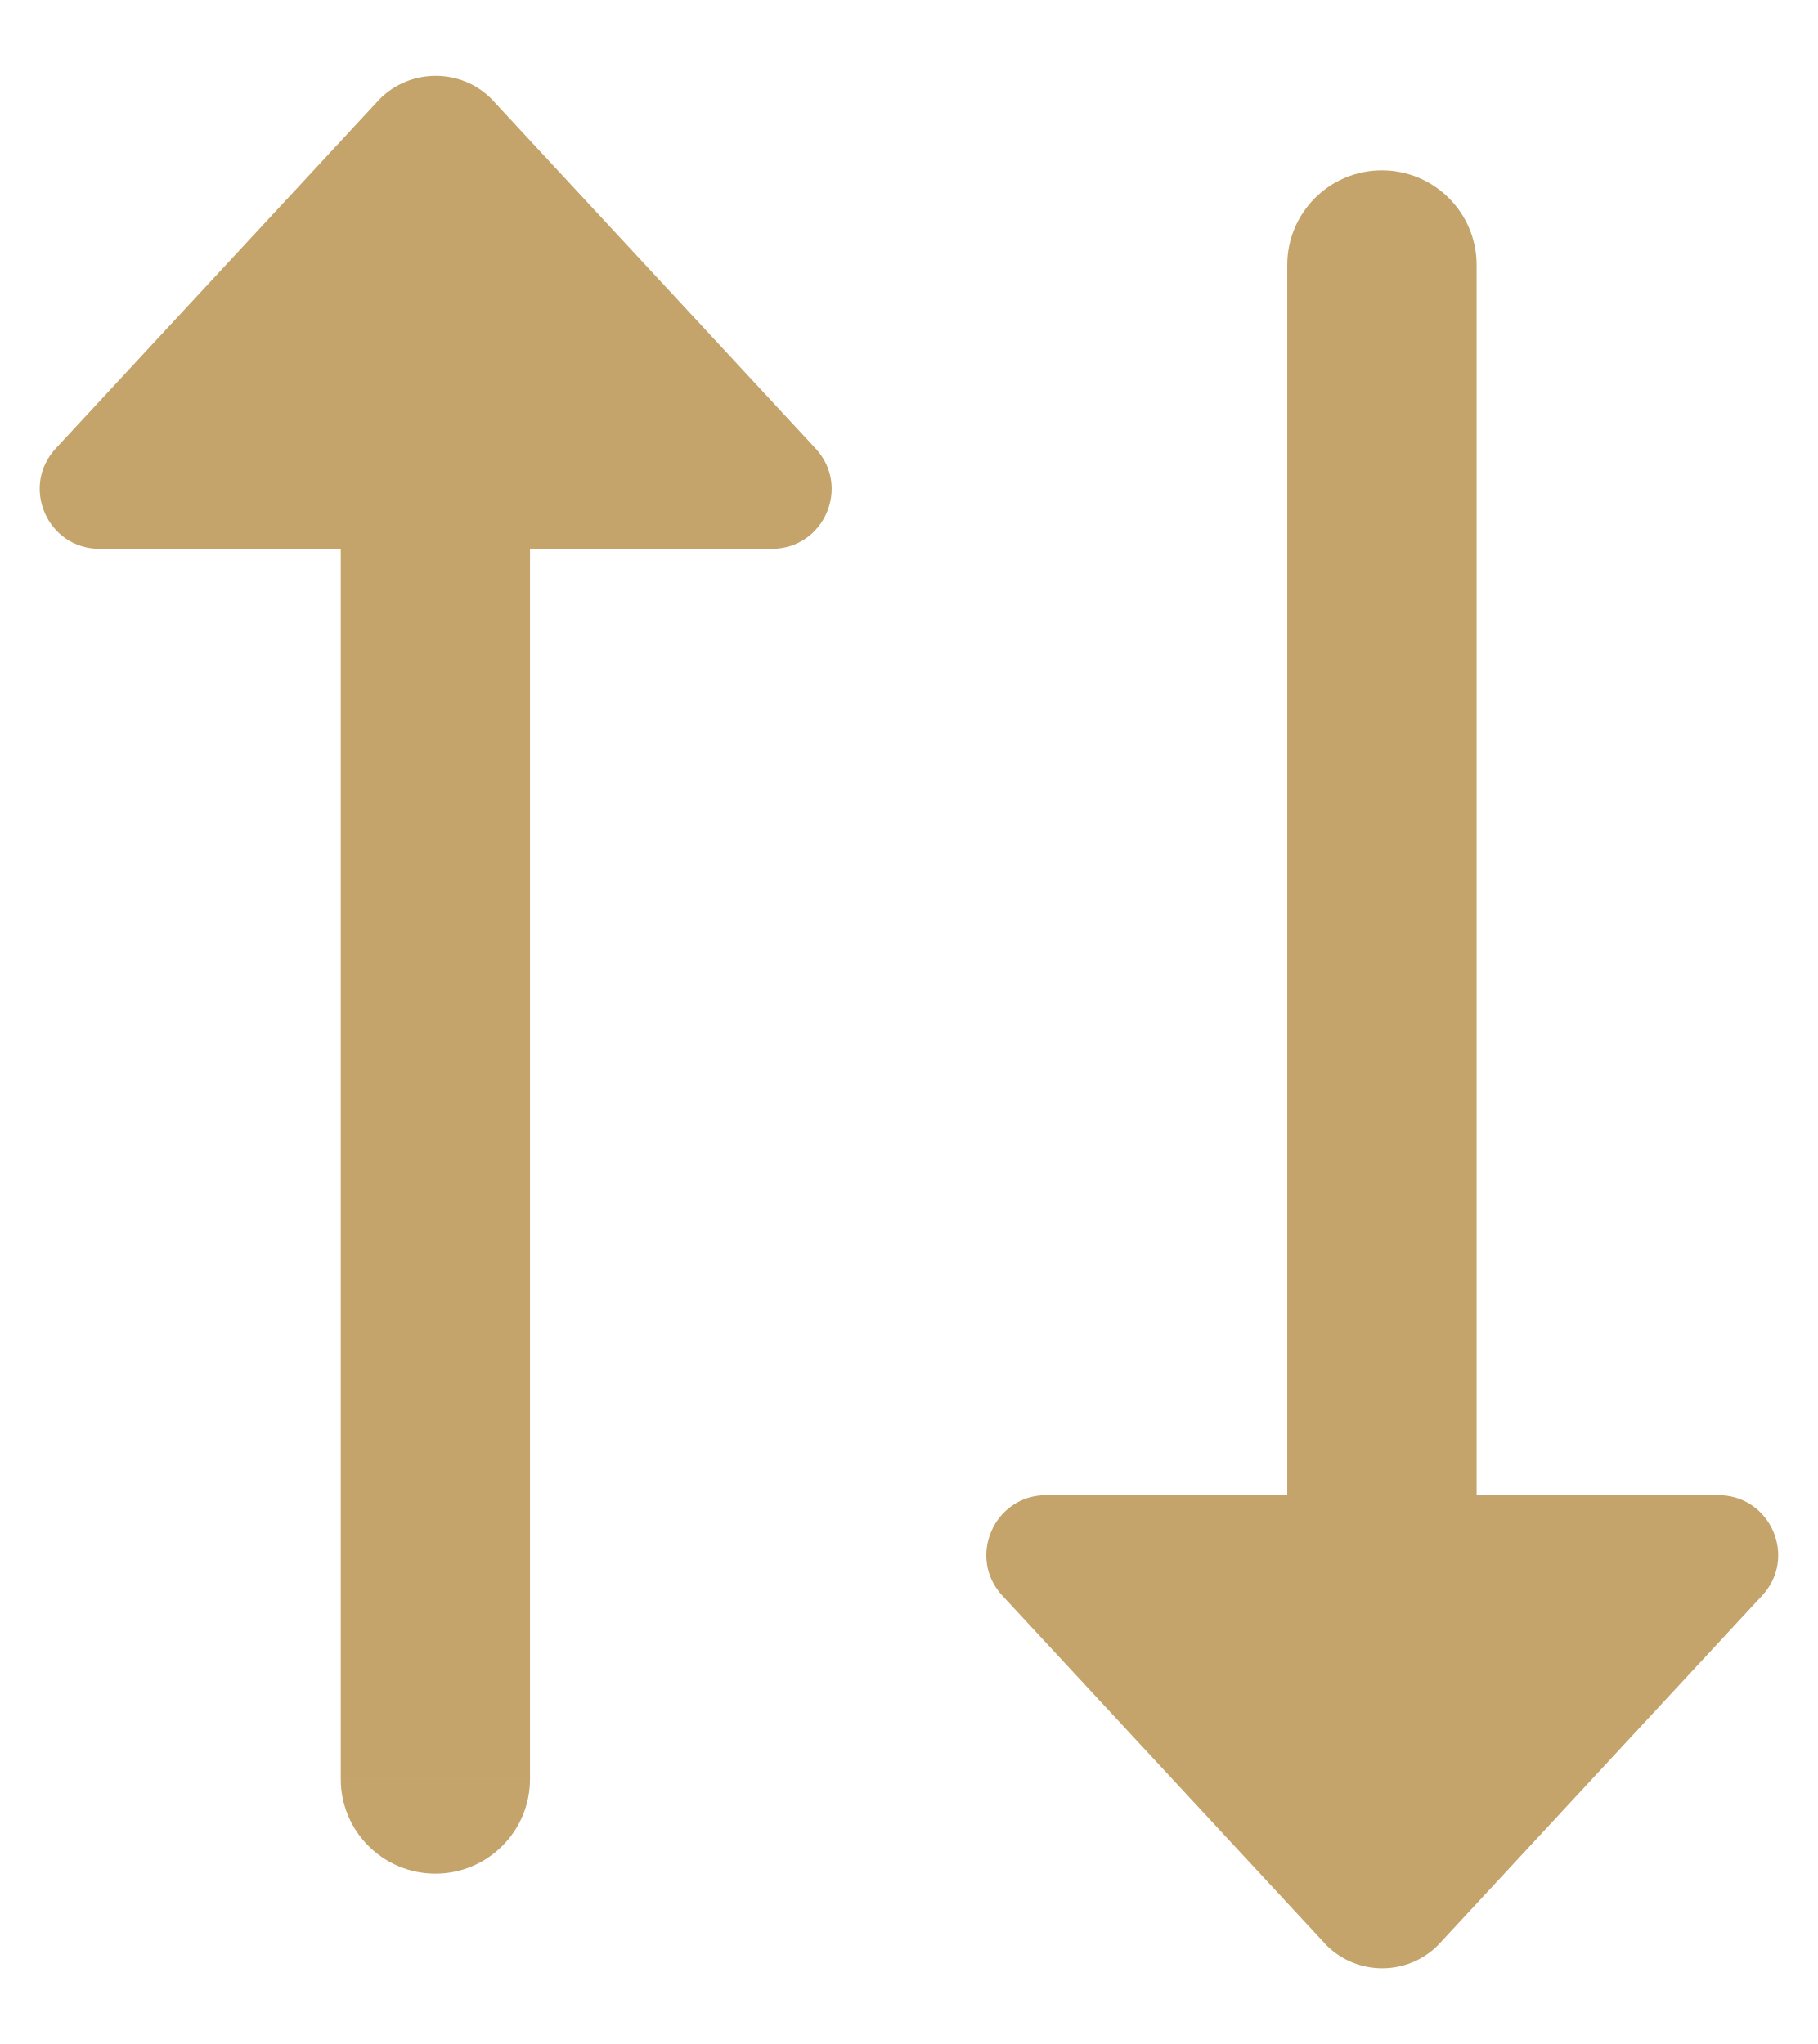
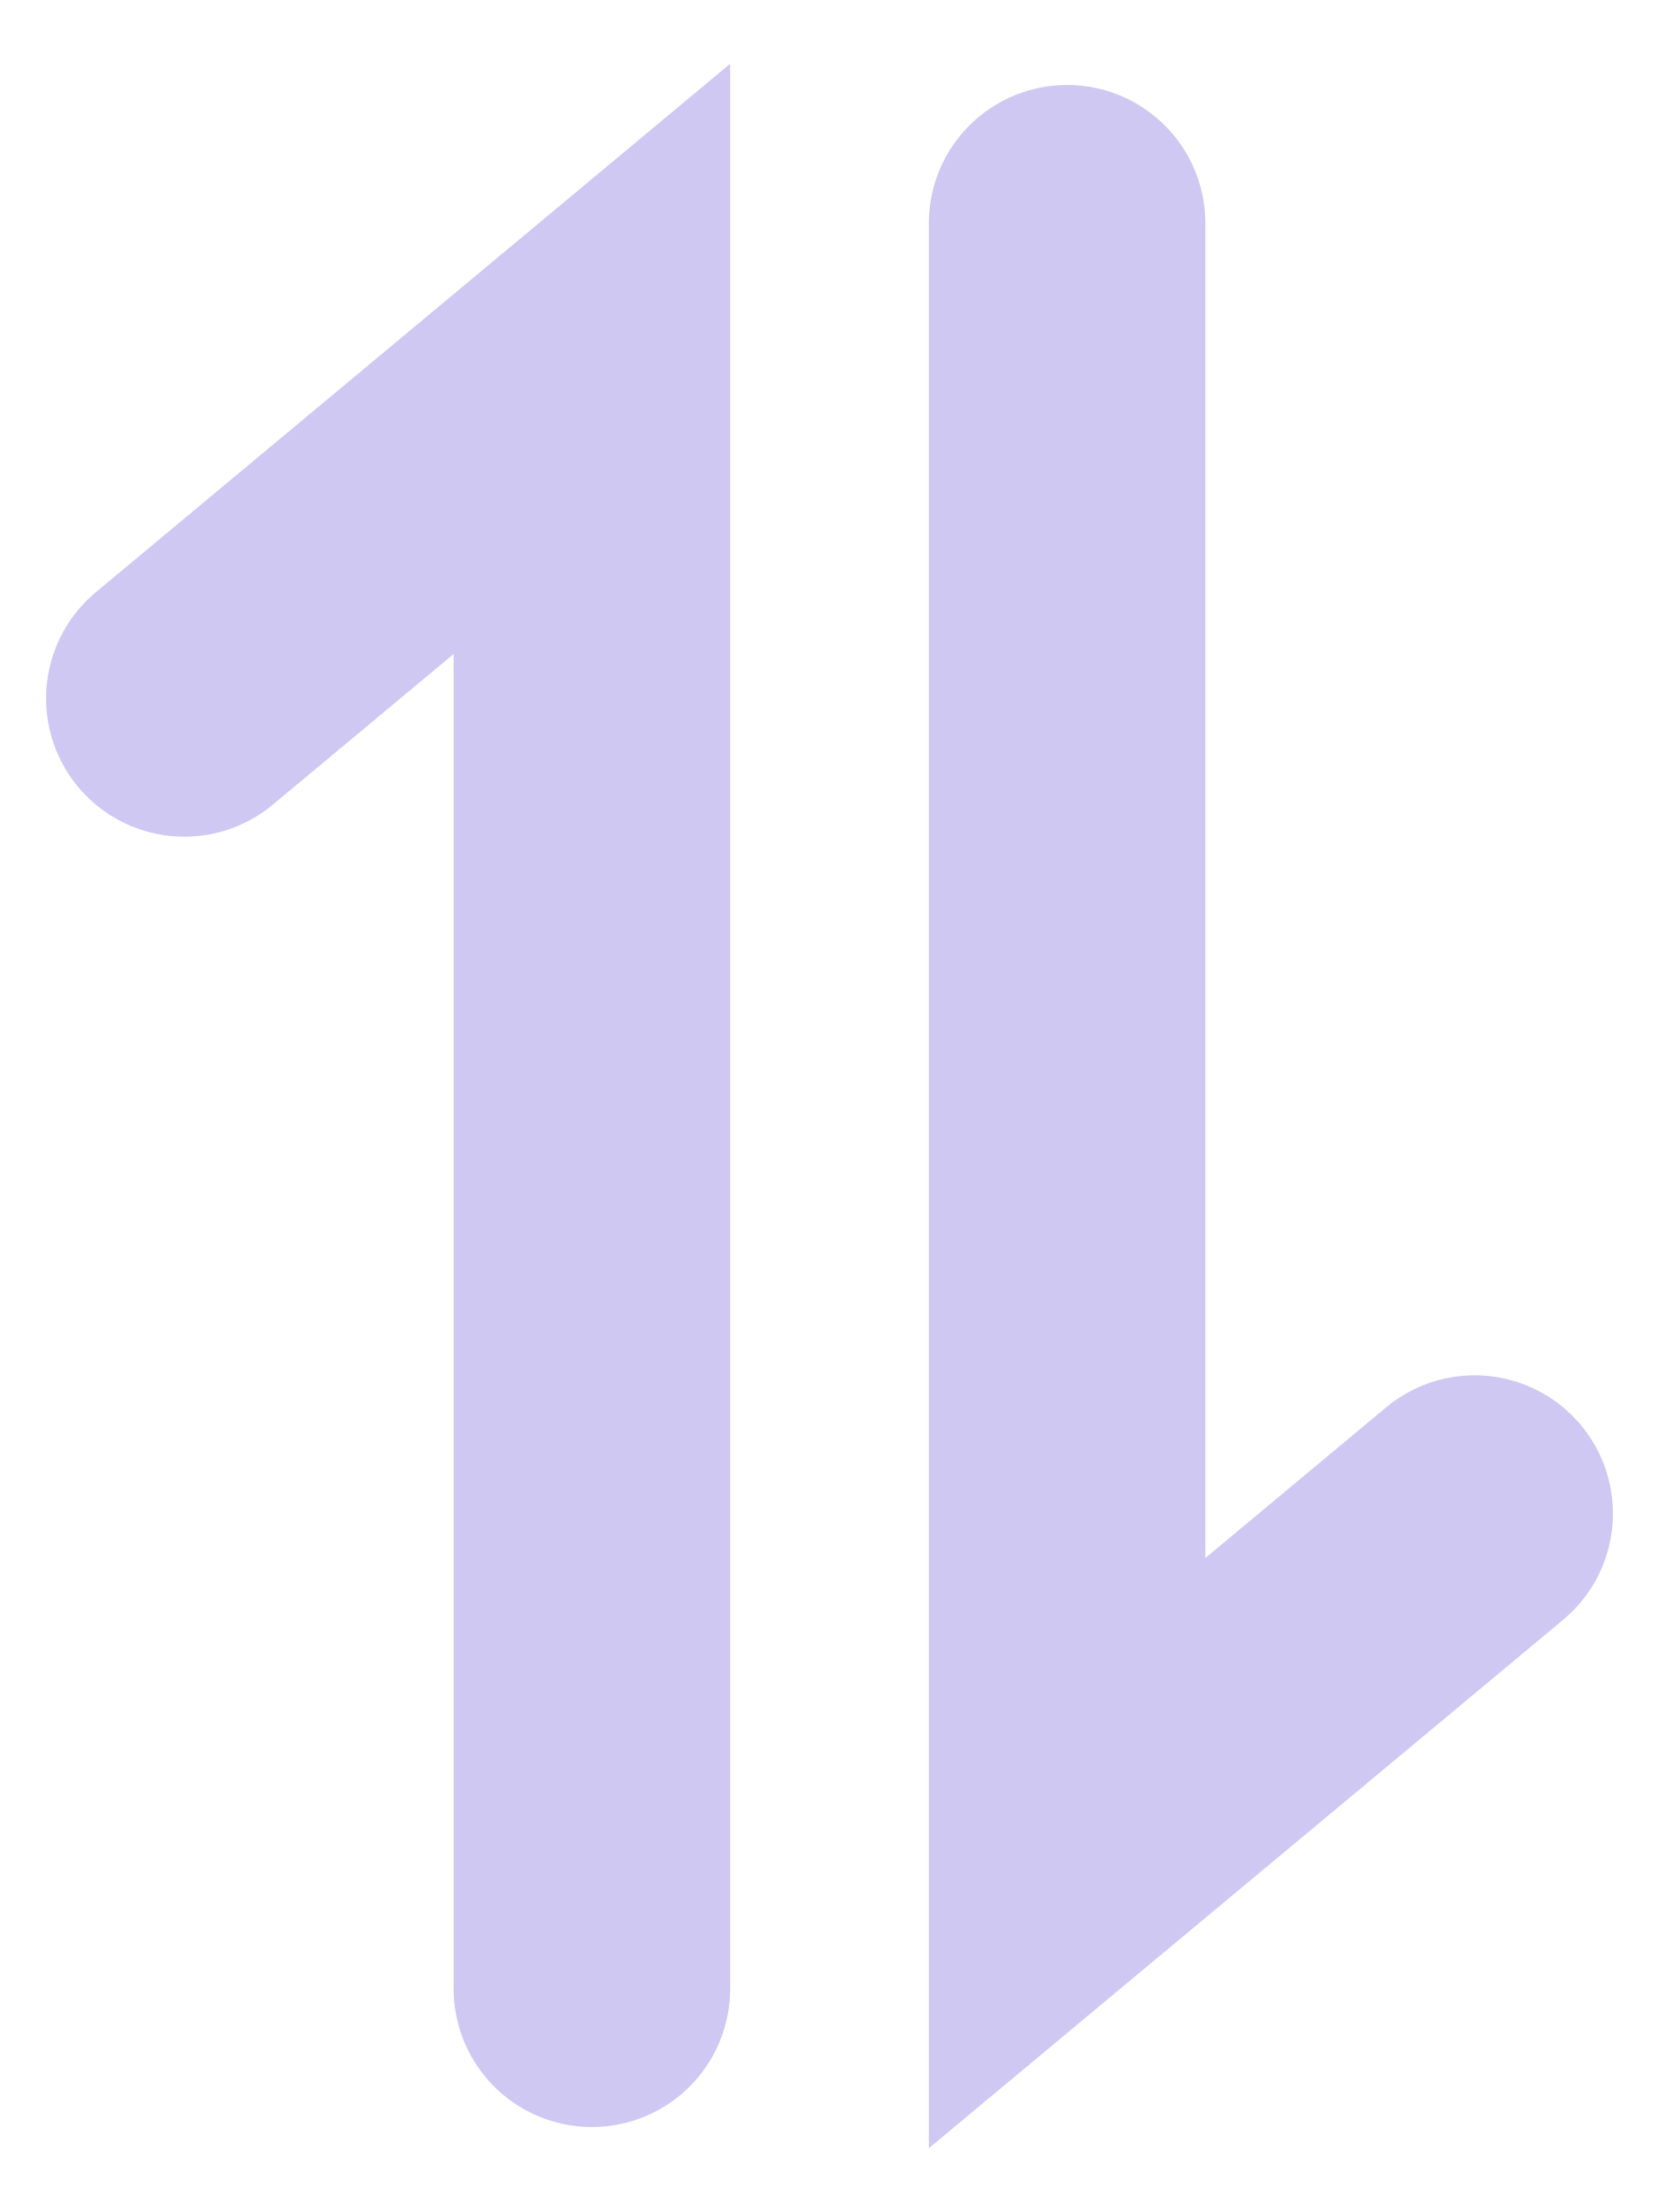
- <svg xmlns="http://www.w3.org/2000/svg" width="16" height="18" viewBox="0 0 16 18" fill="none">
-   <path d="M3.836 0.668C3.659 0.668 3.48 0.735 3.345 0.87L0.492 3.948C0.178 4.285 0.417 4.833 0.877 4.833H3L3 9H4.666V4.833H6.794C7.255 4.833 7.494 4.285 7.179 3.948L4.326 0.87C4.191 0.735 4.014 0.668 3.836 0.668Z" fill="#C4A46A" />
-   <path d="M3 9L3 15.667H4.666L4.666 9H3Z" fill="#C4A46A" />
-   <path d="M3 15.667C3 16.127 3.373 16.5 3.833 16.5C4.293 16.5 4.666 16.127 4.666 15.667H3Z" fill="#C4A46A" />
-   <path d="M12.166 1.5C11.706 1.5 11.333 1.873 11.333 2.333L11.333 9V13.167H9.211C8.751 13.167 8.512 13.715 8.825 14.052L11.678 17.13C11.949 17.401 12.389 17.401 12.66 17.13L15.513 14.052C15.827 13.715 15.588 13.167 15.127 13.167H13V9L13 2.333C13 1.873 12.626 1.5 12.166 1.5Z" fill="#C4A46A" />
+ <svg xmlns="http://www.w3.org/2000/svg" width="9" height="12" viewBox="0 0 9 12" fill="none">
+   <path d="M3.211 10.789V1.947L1 3.789" stroke="#CEC8F3" stroke-width="1.5" stroke-linecap="round" />
+   <path d="M5.789 1.211L5.789 10.053L8 8.211" stroke="#CEC8F3" stroke-width="1.5" stroke-linecap="round" />
</svg>
